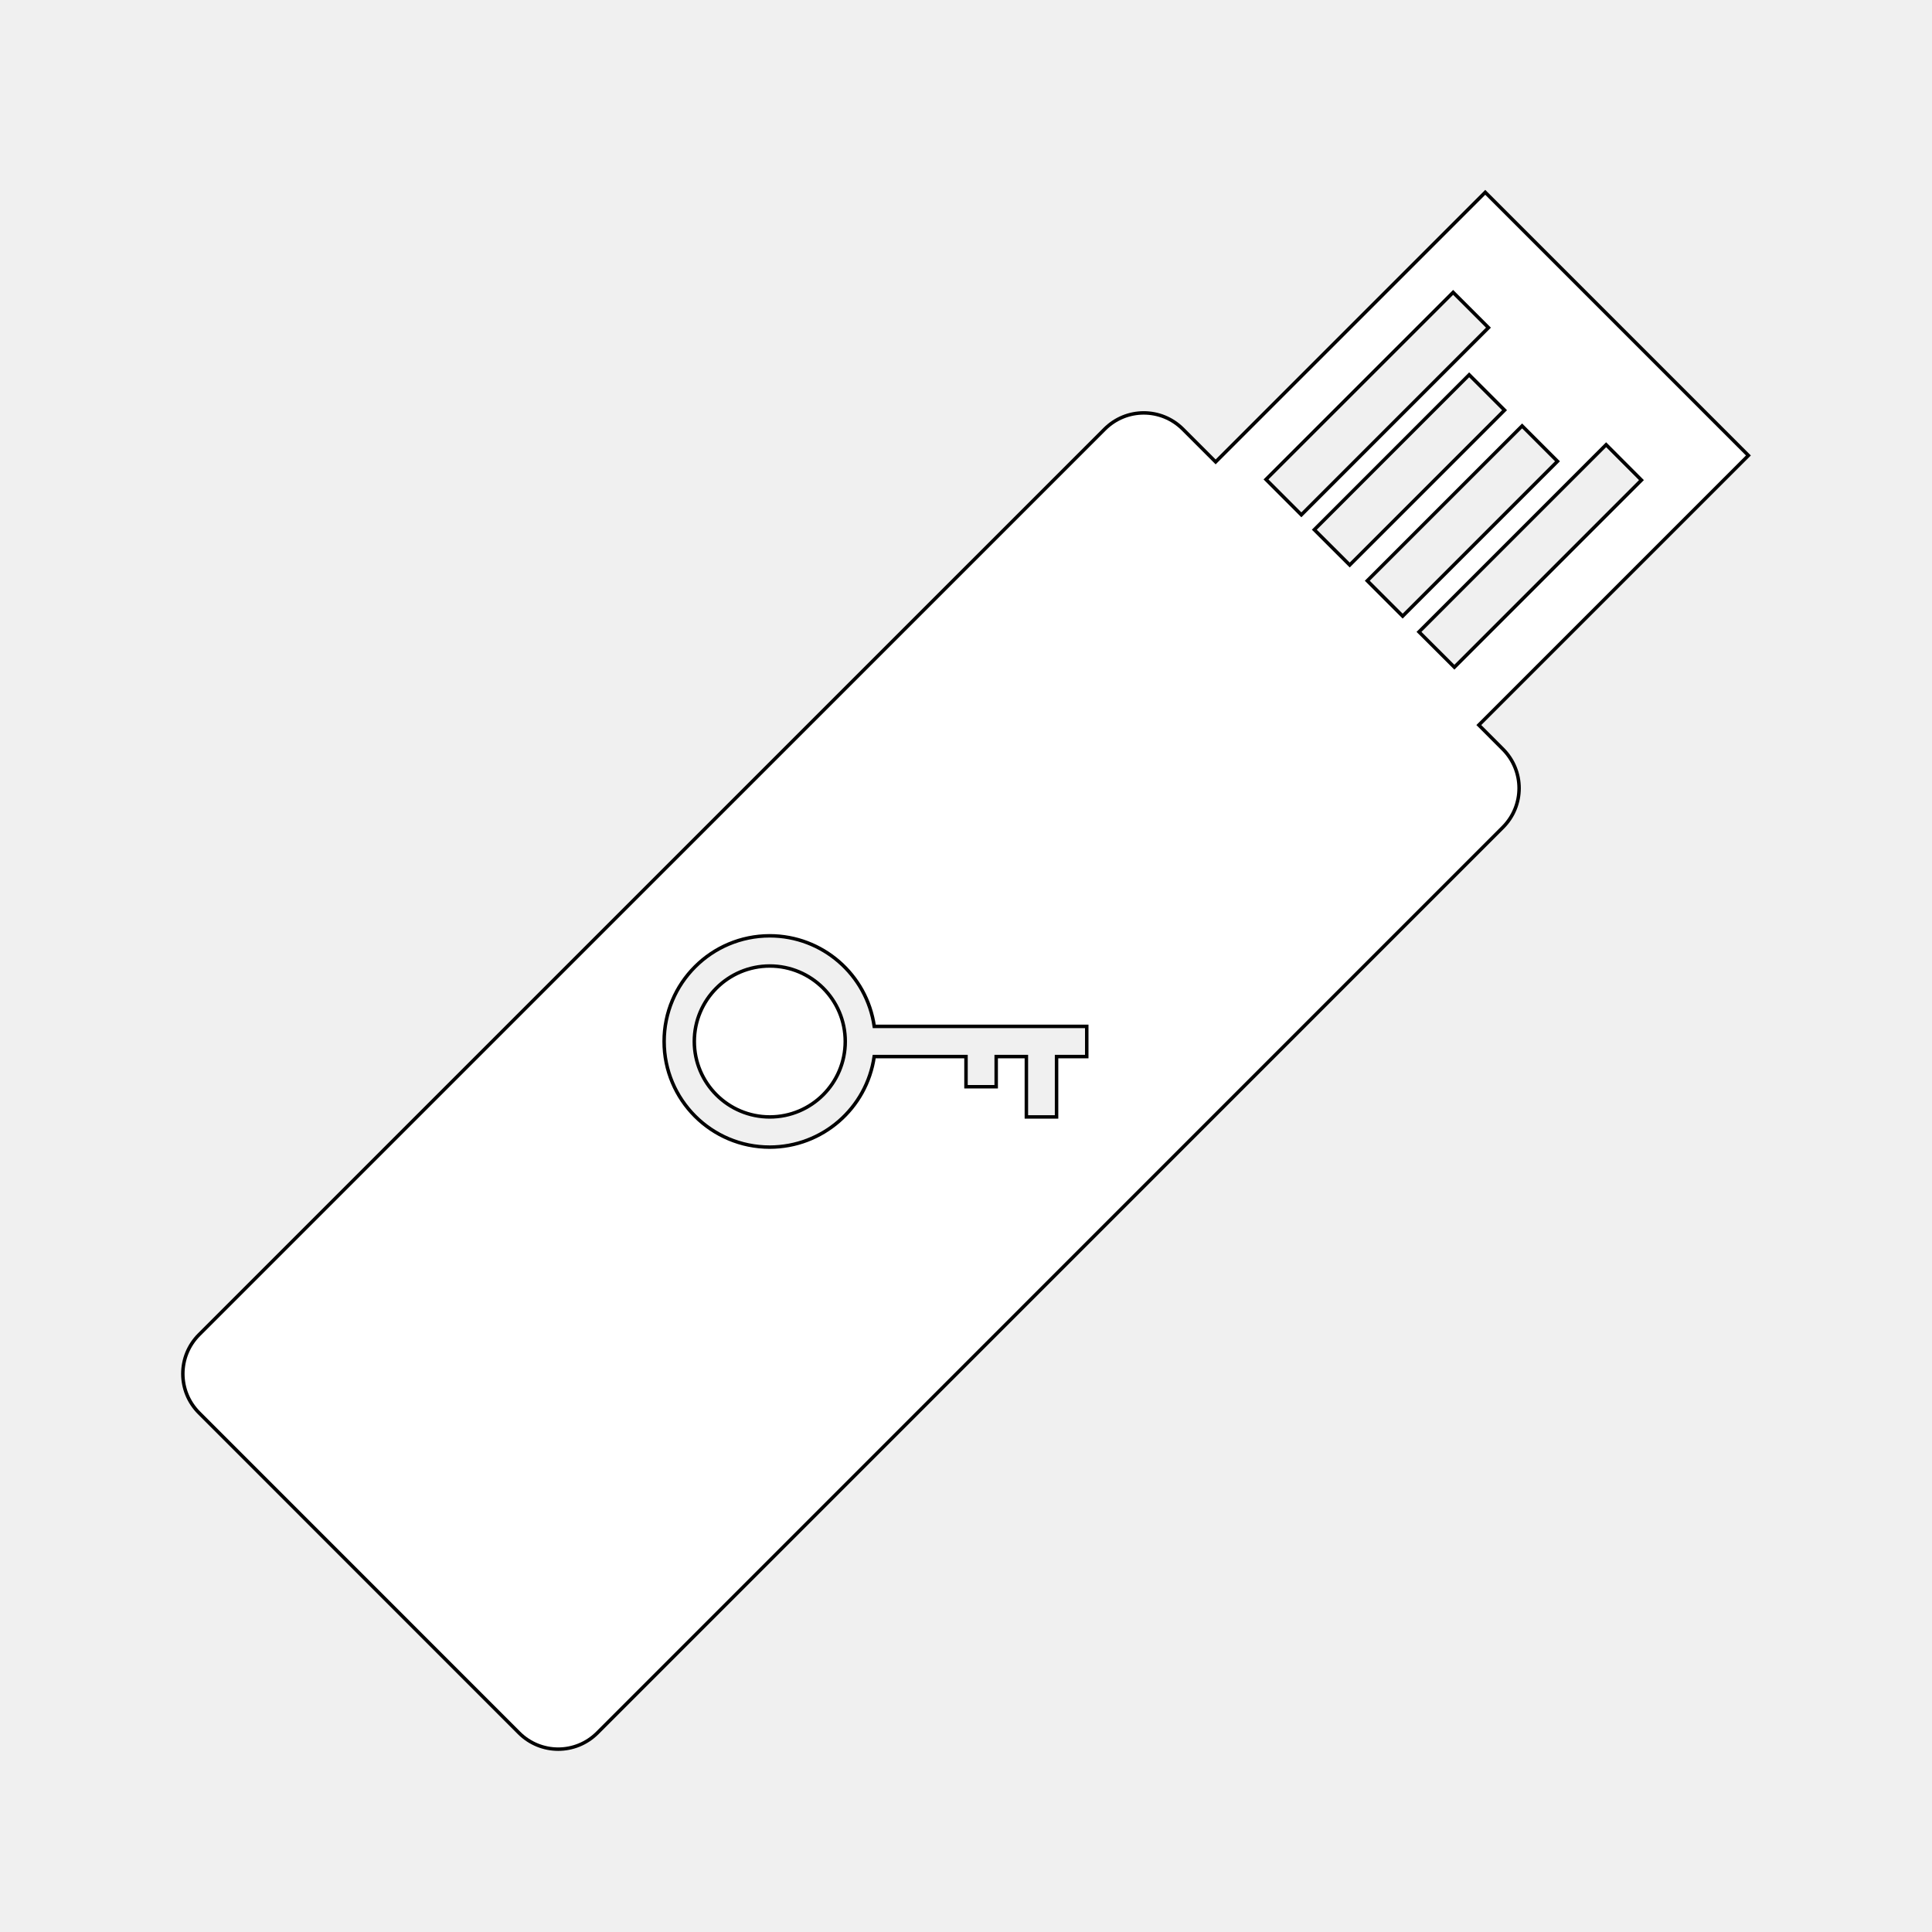
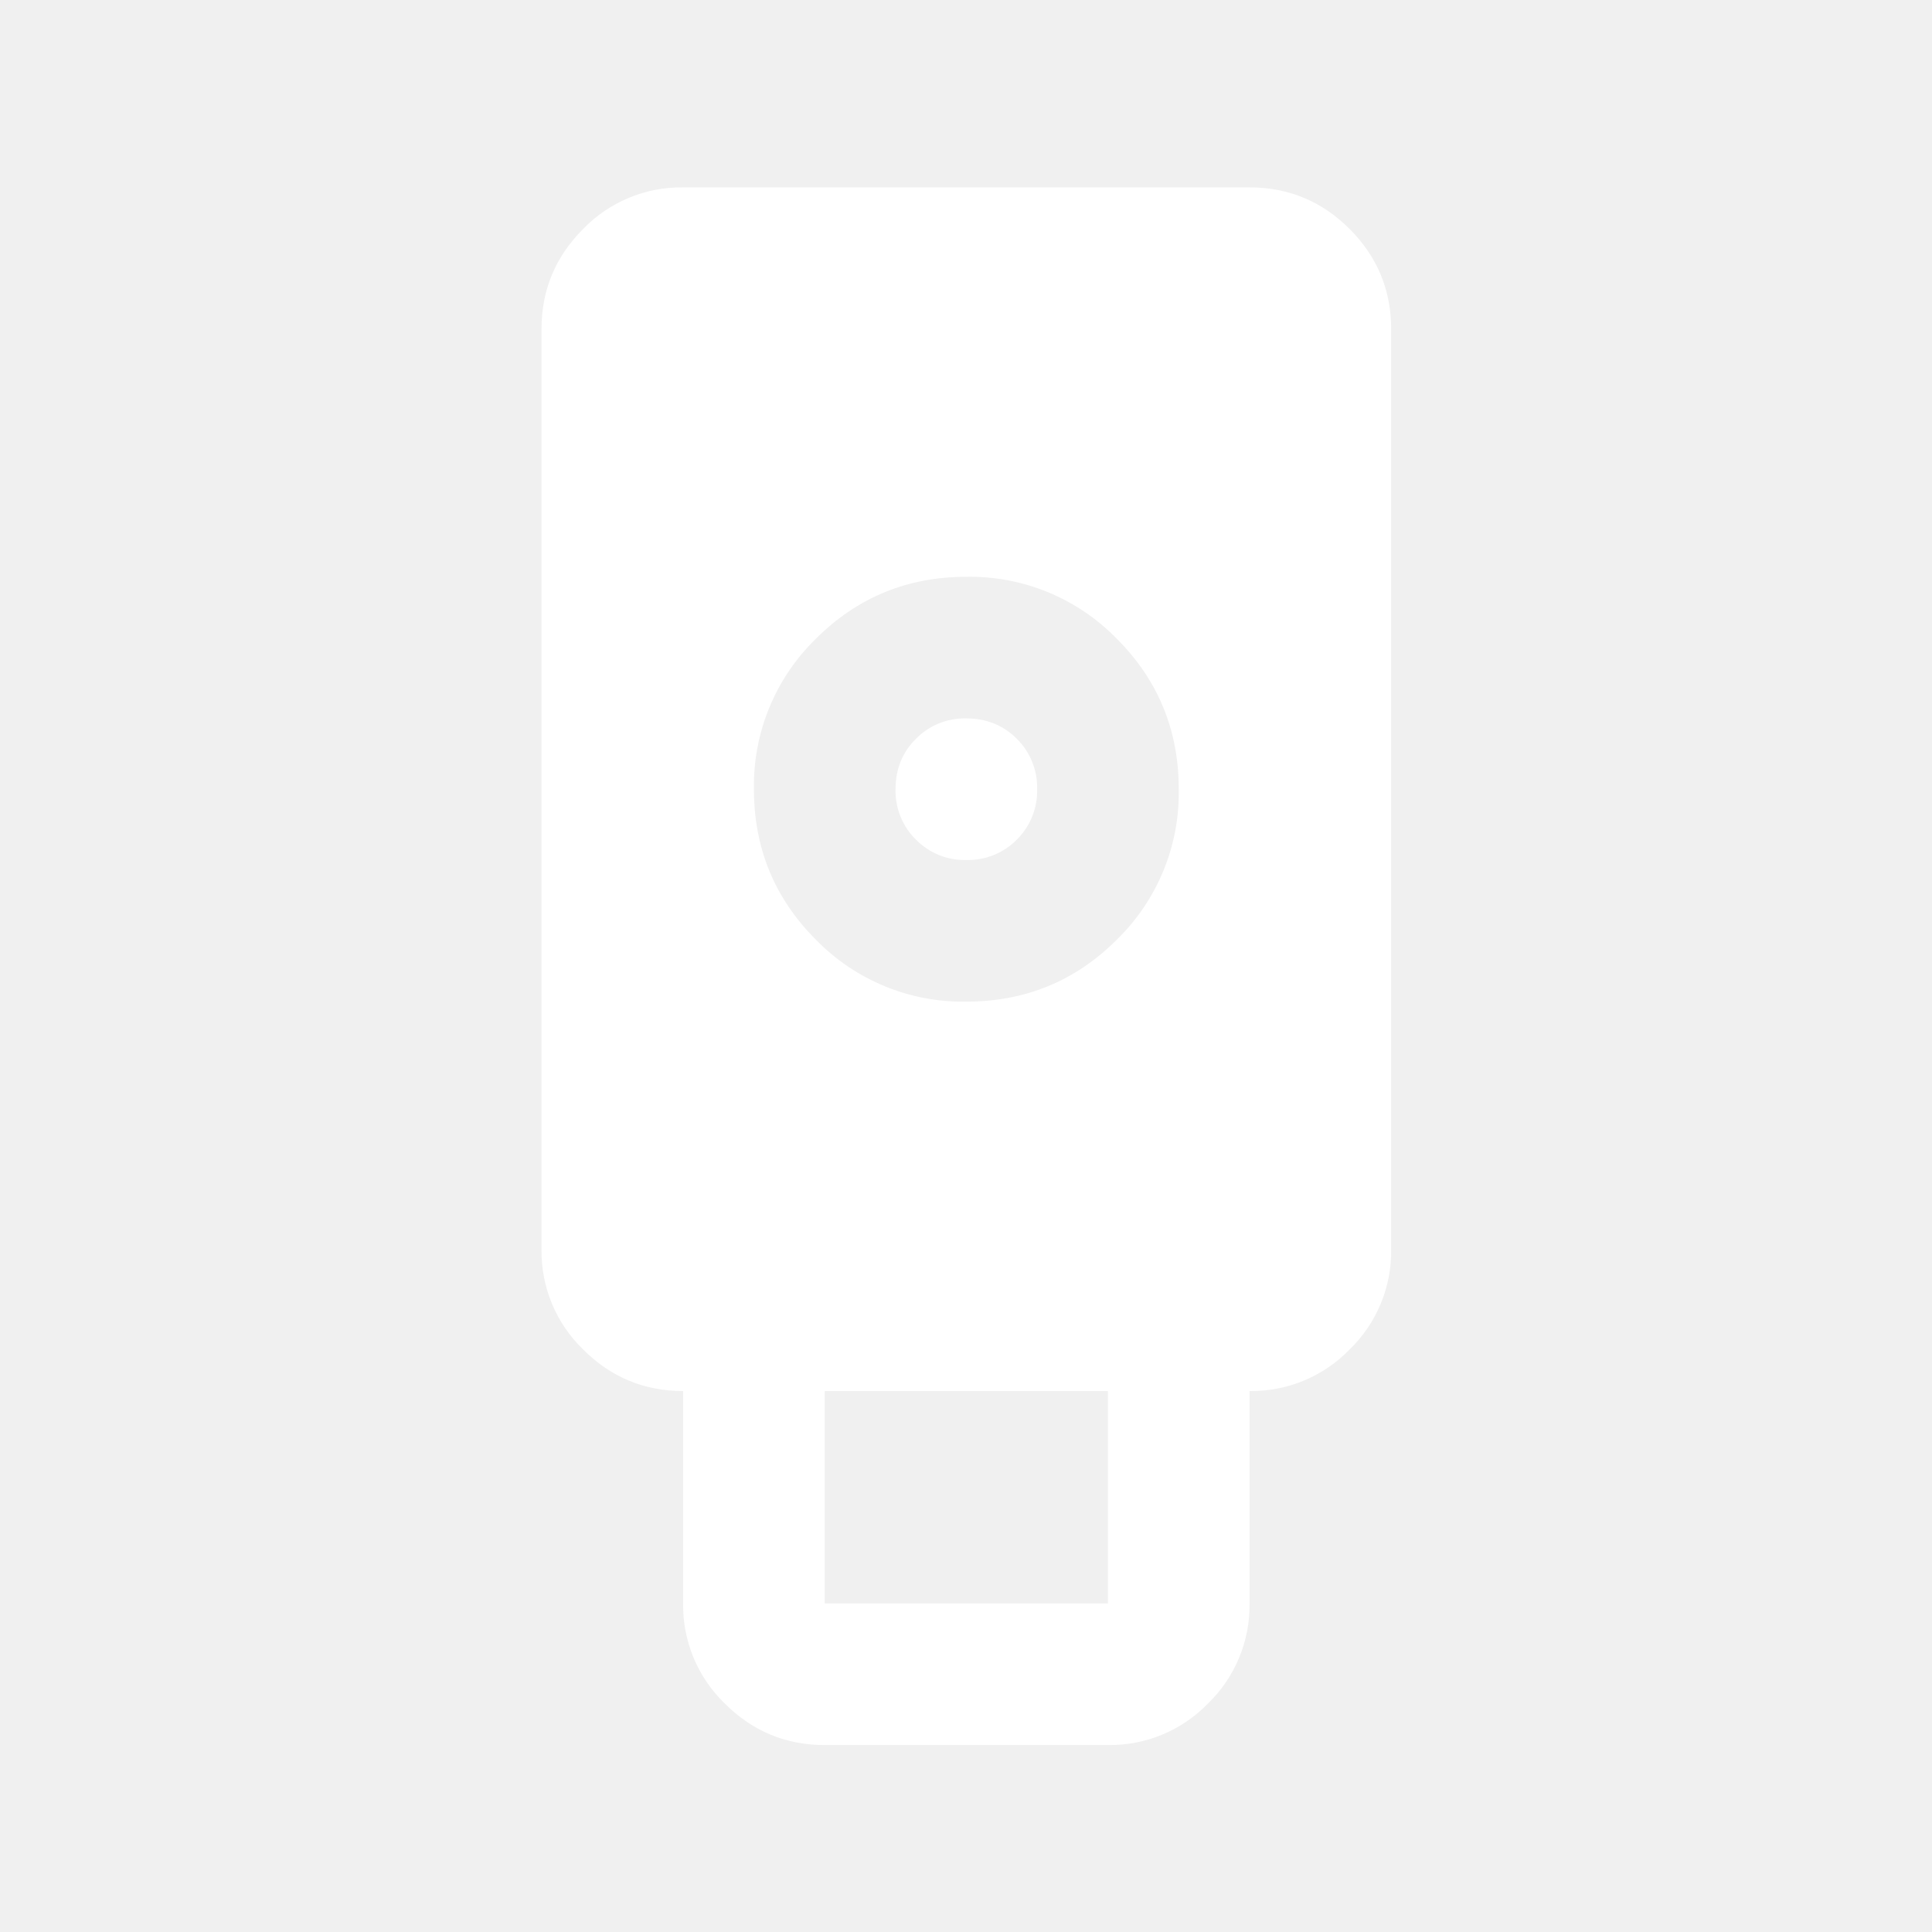
- <svg xmlns="http://www.w3.org/2000/svg" version="1.1" viewBox="0 0 64 64" height="64" width="64">
-   <g fill="#fff" transform="translate(0 -988.36)">
-     <path d="m49.201 6.371l-8.931 8.93-1.084-1.084c-0.719-0.719-1.875-0.719-2.594 0l-29.996 29.994c-0.719 0.719-0.719 1.875-0 2.594l10.597 10.599c0.719 0.719 1.877 0.719 2.596 0l29.994-29.996c0.719-0.719 0.719-1.875 0-2.594l-0.795-0.796 8.93-8.93-8.717-8.717zm-1.064 3.314l1.17 1.169-6.198 6.2-1.171-1.172 6.199-6.197zm0.531 2.731l1.172 1.172-5.129 5.129-1.172-1.17 5.129-5.131zm1.754 1.693l1.172 1.172-5.129 5.129-1.172-1.172 5.129-5.129zm2.783 0.623l1.17 1.172-6.197 6.198-1.172-1.17 6.199-6.2zm-27.705 16.268a3.5 3.5 0 0 1 3.461 3h7.039v1h-1v2h-1v-2h-1v1h-1v-1h-3.041a3.5 3.5 0 0 1 -3.459 3 3.5 3.5 0 0 1 -3.5 -3.5 3.5 3.5 0 0 1 3.5 -3.5zm0 1a2.5 2.5 0 0 0 -2.5 2.5 2.5 2.5 0 0 0 2.5 2.5 2.5 2.5 0 0 0 2.5 -2.5 2.5 2.5 0 0 0 -2.5 -2.5z" fill="#fff" stroke-width=".115px" fill-rule="evenodd" stroke="#000" transform="translate(0 988.36)" />
-   </g>
+ <svg xmlns="http://www.w3.org/2000/svg" viewBox="0 0 64 64" width="64" height="64" xml:space="preserve" style="fill-rule:evenodd;clip-rule:evenodd;stroke-linejoin:round;stroke-miterlimit:2">
+   <path d="M10 23c-.55 0-1.021-.196-1.412-.587A1.927 1.927 0 0 1 8 21v-3c-.55 0-1.021-.196-1.412-.587A1.927 1.927 0 0 1 6 16V3c0-.55.196-1.021.588-1.413A1.926 1.926 0 0 1 8 1h8c.55 0 1.021.196 1.413.587.391.392.587.863.587 1.413v13a1.93 1.93 0 0 1-.587 1.413A1.93 1.93 0 0 1 16 18v3a1.93 1.93 0 0 1-.587 1.413A1.93 1.93 0 0 1 14 23h-4Zm2-10.5c.833 0 1.542-.292 2.125-.875A2.894 2.894 0 0 0 15 9.5c0-.833-.292-1.542-.875-2.125A2.894 2.894 0 0 0 12 6.5c-.833 0-1.542.292-2.125.875A2.894 2.894 0 0 0 9 9.5c0 .833.292 1.542.875 2.125A2.894 2.894 0 0 0 12 12.5ZM10 21h4v-3h-4v3Zm2-10.5a.965.965 0 0 1-.712-.288A.965.965 0 0 1 11 9.5c0-.283.096-.521.288-.712A.965.965 0 0 1 12 8.5c.283 0 .521.096.713.288A.968.968 0 0 1 13 9.5a.968.968 0 0 1-.287.712.969.969 0 0 1-.713.288Z" style="fill:#fff;fill-rule:nonzero" transform="translate(3.866 3.862) scale(2.34545)" />
</svg>
